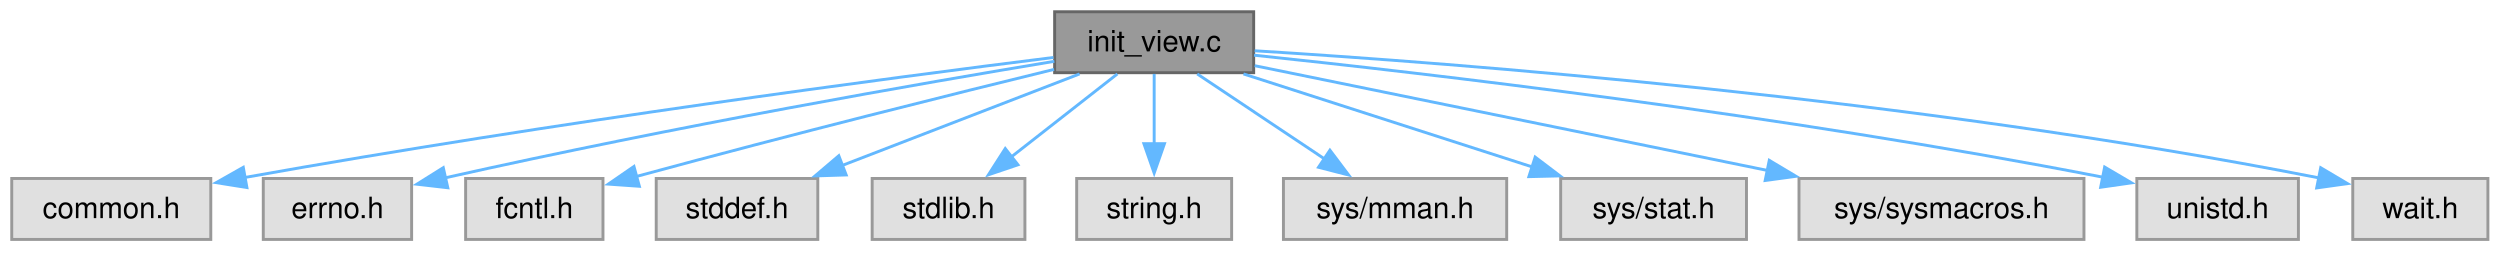
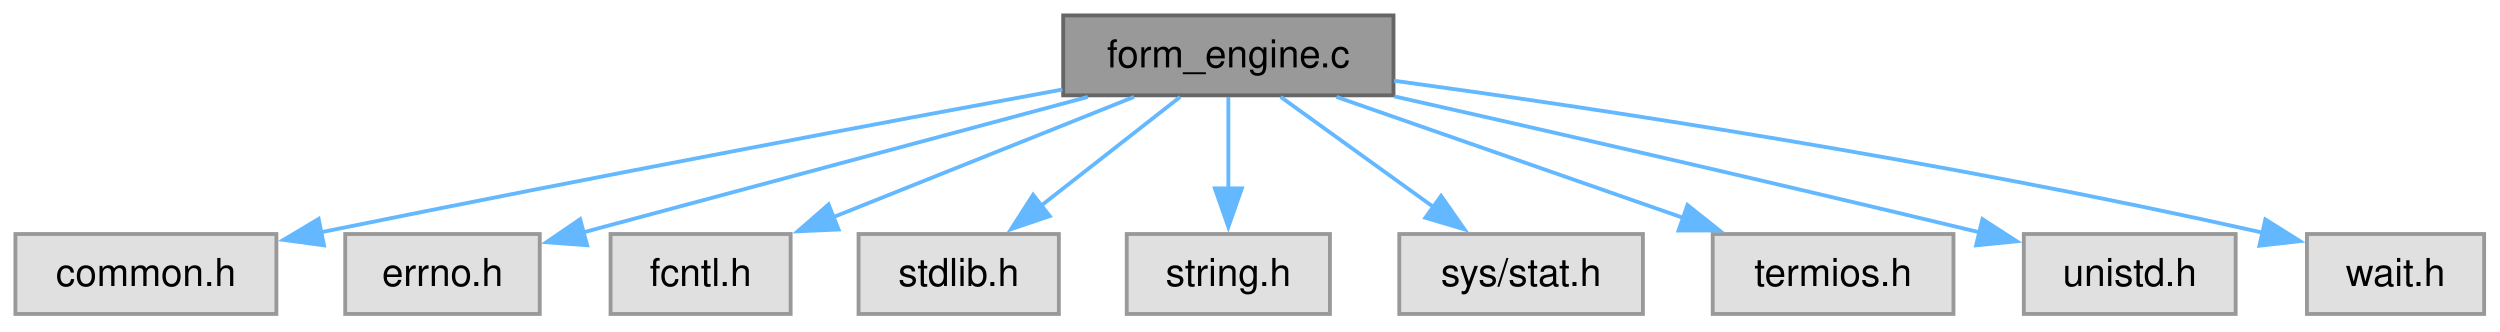
- <svg xmlns="http://www.w3.org/2000/svg" xmlns:xlink="http://www.w3.org/1999/xlink" width="851pt" height="86pt" viewBox="0.00 0.00 851.00 86.00">
+ <svg xmlns="http://www.w3.org/2000/svg" xmlns:xlink="http://www.w3.org/1999/xlink" width="649pt" height="86pt" viewBox="0.00 0.00 649.00 86.00">
  <g id="graph0" class="graph" transform="scale(1 1) rotate(0) translate(4 81.5)">
    <g id="Node000001" class="node">
      <g id="a_Node000001">
-         <a xlink:title="Initialize C-Menu View Screen IO and Input.">
-           <polygon fill="#999999" stroke="#666666" points="422.75,-77.5 355,-77.5 355,-56.75 422.75,-56.75 422.75,-77.5" />
-           <text xml:space="preserve" text-anchor="middle" x="388.88" y="-64" font-family="Helvetica,sans-Serif" font-size="10.00">init_view.c</text>
+         <a xlink:title="The working part of C-Menu Form.">
+           <polygon fill="#999999" stroke="#666666" points="357.75,-77.5 272,-77.5 272,-56.75 357.75,-56.75 357.75,-77.5" />
+           <text xml:space="preserve" text-anchor="middle" x="314.88" y="-64" font-family="Helvetica,sans-Serif" font-size="10.00">form_engine.c</text>
        </a>
      </g>
    </g>
    <g id="Node000002" class="node">
      <g id="a_Node000002">
        <a xlink:title=" ">
          <polygon fill="#e0e0e0" stroke="#999999" points="67.75,-20.75 0,-20.75 0,0 67.75,0 67.75,-20.75" />
          <text xml:space="preserve" text-anchor="middle" x="33.88" y="-7.25" font-family="Helvetica,sans-Serif" font-size="10.00">common.h</text>
        </a>
      </g>
    </g>
    <g id="edge1_Node000001_Node000002" class="edge">
      <g id="a_edge1_Node000001_Node000002">
        <a xlink:title=" ">
-           <path fill="none" stroke="#63b8ff" d="M354.58,-61.94C298.97,-54.98 185.43,-40.05 79.33,-21.09" />
-           <polygon fill="#63b8ff" stroke="#63b8ff" points="80.05,-17.66 69.59,-19.33 78.81,-24.55 80.05,-17.66" />
+           <path fill="none" stroke="#63b8ff" d="M271.81,-58.27C226.42,-49.91 152.54,-36.08 79.38,-21.22" />
+           <polygon fill="#63b8ff" stroke="#63b8ff" points="80.11,-17.8 69.61,-19.23 78.71,-24.66 80.11,-17.8" />
        </a>
      </g>
    </g>
    <g id="Node000003" class="node">
      <g id="a_Node000003">
        <a xlink:title=" ">
          <polygon fill="#e0e0e0" stroke="#999999" points="136.12,-20.75 85.62,-20.75 85.62,0 136.12,0 136.12,-20.75" />
          <text xml:space="preserve" text-anchor="middle" x="110.88" y="-7.25" font-family="Helvetica,sans-Serif" font-size="10.00">errno.h</text>
        </a>
      </g>
    </g>
    <g id="edge2_Node000001_Node000003" class="edge">
      <g id="a_edge2_Node000001_Node000003">
        <a xlink:title=" ">
-           <path fill="none" stroke="#63b8ff" d="M354.9,-60.63C309.79,-53.15 227.42,-38.86 147.22,-20.9" />
-           <polygon fill="#63b8ff" stroke="#63b8ff" points="148.43,-17.59 137.91,-18.8 146.89,-24.42 148.43,-17.59" />
+           <path fill="none" stroke="#63b8ff" d="M278.4,-56.34C241.33,-46.39 184.21,-31.06 147.19,-21.12" />
+           <polygon fill="#63b8ff" stroke="#63b8ff" points="148.42,-17.83 137.85,-18.62 146.6,-24.59 148.42,-17.83" />
        </a>
      </g>
    </g>
    <g id="Node000004" class="node">
      <g id="a_Node000004">
        <a xlink:title=" ">
          <polygon fill="#e0e0e0" stroke="#999999" points="201.25,-20.75 154.5,-20.75 154.5,0 201.25,0 201.25,-20.75" />
          <text xml:space="preserve" text-anchor="middle" x="177.88" y="-7.25" font-family="Helvetica,sans-Serif" font-size="10.00">fcntl.h</text>
        </a>
      </g>
    </g>
    <g id="edge3_Node000001_Node000004" class="edge">
      <g id="a_edge3_Node000001_Node000004">
        <a xlink:title=" ">
-           <path fill="none" stroke="#63b8ff" d="M354.8,-57.88C320.96,-49.61 267.36,-36.28 212.58,-21.42" />
-           <polygon fill="#63b8ff" stroke="#63b8ff" points="213.64,-18.09 203.07,-18.83 211.8,-24.84 213.64,-18.09" />
+           <path fill="none" stroke="#63b8ff" d="M290.38,-56.34C268.62,-47.64 236.59,-34.84 212.27,-25.12" />
+           <polygon fill="#63b8ff" stroke="#63b8ff" points="213.69,-21.92 203.1,-21.46 211.09,-28.42 213.69,-21.92" />
        </a>
      </g>
    </g>
    <g id="Node000005" class="node">
      <g id="a_Node000005">
        <a xlink:title=" ">
-           <polygon fill="#e0e0e0" stroke="#999999" points="274.38,-20.75 219.38,-20.75 219.38,0 274.38,0 274.38,-20.75" />
-           <text xml:space="preserve" text-anchor="middle" x="246.88" y="-7.25" font-family="Helvetica,sans-Serif" font-size="10.00">stddef.h</text>
+           <polygon fill="#e0e0e0" stroke="#999999" points="270.88,-20.75 218.88,-20.75 218.88,0 270.88,0 270.88,-20.75" />
+           <text xml:space="preserve" text-anchor="middle" x="244.88" y="-7.25" font-family="Helvetica,sans-Serif" font-size="10.00">stdlib.h</text>
        </a>
      </g>
    </g>
    <g id="edge4_Node000001_Node000005" class="edge">
      <g id="a_edge4_Node000001_Node000005">
        <a xlink:title=" ">
-           <path fill="none" stroke="#63b8ff" d="M363.49,-56.34C340.97,-47.66 307.85,-34.88 282.65,-25.17" />
-           <polygon fill="#63b8ff" stroke="#63b8ff" points="284.04,-21.95 273.45,-21.62 281.53,-28.49 284.04,-21.95" />
+           <path fill="none" stroke="#63b8ff" d="M302.36,-56.34C292.31,-48.47 277.96,-37.25 266.12,-27.99" />
+           <polygon fill="#63b8ff" stroke="#63b8ff" points="268.51,-25.41 258.47,-22.01 264.19,-30.93 268.51,-25.41" />
        </a>
      </g>
    </g>
    <g id="Node000006" class="node">
      <g id="a_Node000006">
        <a xlink:title=" ">
-           <polygon fill="#e0e0e0" stroke="#999999" points="344.88,-20.75 292.88,-20.75 292.88,0 344.88,0 344.88,-20.75" />
-           <text xml:space="preserve" text-anchor="middle" x="318.88" y="-7.25" font-family="Helvetica,sans-Serif" font-size="10.00">stdlib.h</text>
+           <polygon fill="#e0e0e0" stroke="#999999" points="341.25,-20.75 288.5,-20.75 288.5,0 341.25,0 341.25,-20.75" />
+           <text xml:space="preserve" text-anchor="middle" x="314.88" y="-7.25" font-family="Helvetica,sans-Serif" font-size="10.00">string.h</text>
        </a>
      </g>
    </g>
    <g id="edge5_Node000001_Node000006" class="edge">
      <g id="a_edge5_Node000001_Node000006">
        <a xlink:title=" ">
-           <path fill="none" stroke="#63b8ff" d="M376.36,-56.34C366.31,-48.47 351.96,-37.25 340.12,-27.99" />
-           <polygon fill="#63b8ff" stroke="#63b8ff" points="342.51,-25.41 332.47,-22.01 338.19,-30.93 342.51,-25.41" />
+           <path fill="none" stroke="#63b8ff" d="M314.88,-56.34C314.88,-49.72 314.88,-40.72 314.88,-32.52" />
+           <polygon fill="#63b8ff" stroke="#63b8ff" points="318.38,-32.59 314.88,-22.59 311.38,-32.59 318.38,-32.59" />
        </a>
      </g>
    </g>
    <g id="Node000007" class="node">
      <g id="a_Node000007">
        <a xlink:title=" ">
-           <polygon fill="#e0e0e0" stroke="#999999" points="415.25,-20.75 362.5,-20.75 362.5,0 415.25,0 415.25,-20.75" />
-           <text xml:space="preserve" text-anchor="middle" x="388.88" y="-7.25" font-family="Helvetica,sans-Serif" font-size="10.00">string.h</text>
+           <polygon fill="#e0e0e0" stroke="#999999" points="422.5,-20.75 359.25,-20.75 359.25,0 422.5,0 422.5,-20.75" />
+           <text xml:space="preserve" text-anchor="middle" x="390.88" y="-7.25" font-family="Helvetica,sans-Serif" font-size="10.00">sys/stat.h</text>
        </a>
      </g>
    </g>
    <g id="edge6_Node000001_Node000007" class="edge">
      <g id="a_edge6_Node000001_Node000007">
        <a xlink:title=" ">
-           <path fill="none" stroke="#63b8ff" d="M388.88,-56.34C388.88,-49.72 388.88,-40.72 388.88,-32.52" />
-           <polygon fill="#63b8ff" stroke="#63b8ff" points="392.38,-32.59 388.88,-22.59 385.38,-32.59 392.38,-32.59" />
+           <path fill="none" stroke="#63b8ff" d="M328.46,-56.34C339.49,-48.4 355.26,-37.03 368.2,-27.71" />
+           <polygon fill="#63b8ff" stroke="#63b8ff" points="370.11,-30.65 376.18,-21.96 366.02,-24.97 370.11,-30.65" />
        </a>
      </g>
    </g>
    <g id="Node000008" class="node">
      <g id="a_Node000008">
        <a xlink:title=" ">
-           <polygon fill="#e0e0e0" stroke="#999999" points="508.88,-20.75 432.88,-20.75 432.88,0 508.88,0 508.88,-20.75" />
-           <text xml:space="preserve" text-anchor="middle" x="470.88" y="-7.25" font-family="Helvetica,sans-Serif" font-size="10.00">sys/mman.h</text>
+           <polygon fill="#e0e0e0" stroke="#999999" points="503.12,-20.75 440.62,-20.75 440.62,0 503.12,0 503.12,-20.75" />
+           <text xml:space="preserve" text-anchor="middle" x="471.88" y="-7.25" font-family="Helvetica,sans-Serif" font-size="10.00">termios.h</text>
        </a>
      </g>
    </g>
    <g id="edge7_Node000001_Node000008" class="edge">
      <g id="a_edge7_Node000001_Node000008">
        <a xlink:title=" ">
-           <path fill="none" stroke="#63b8ff" d="M403.53,-56.34C415.55,-48.32 432.79,-36.81 446.81,-27.44" />
-           <polygon fill="#63b8ff" stroke="#63b8ff" points="448.71,-30.38 455.08,-21.92 444.82,-24.56 448.71,-30.38" />
+           <path fill="none" stroke="#63b8ff" d="M342.94,-56.34C368.09,-47.57 405.22,-34.62 433.18,-24.87" />
+           <polygon fill="#63b8ff" stroke="#63b8ff" points="434.07,-28.27 442.36,-21.67 431.76,-21.66 434.07,-28.27" />
        </a>
      </g>
    </g>
    <g id="Node000009" class="node">
      <g id="a_Node000009">
        <a xlink:title=" ">
-           <polygon fill="#e0e0e0" stroke="#999999" points="590.5,-20.75 527.25,-20.75 527.25,0 590.5,0 590.5,-20.75" />
-           <text xml:space="preserve" text-anchor="middle" x="558.88" y="-7.25" font-family="Helvetica,sans-Serif" font-size="10.00">sys/stat.h</text>
+           <polygon fill="#e0e0e0" stroke="#999999" points="576.38,-20.75 521.38,-20.75 521.38,0 576.38,0 576.38,-20.75" />
+           <text xml:space="preserve" text-anchor="middle" x="548.88" y="-7.25" font-family="Helvetica,sans-Serif" font-size="10.00">unistd.h</text>
        </a>
      </g>
    </g>
    <g id="edge8_Node000001_Node000009" class="edge">
      <g id="a_edge8_Node000001_Node000009">
        <a xlink:title=" ">
-           <path fill="none" stroke="#63b8ff" d="M419.27,-56.34C446.74,-47.49 487.41,-34.39 517.78,-24.61" />
-           <polygon fill="#63b8ff" stroke="#63b8ff" points="518.57,-28.03 527.02,-21.63 516.43,-21.37 518.57,-28.03" />
+           <path fill="none" stroke="#63b8ff" d="M357.98,-56.48C395.59,-48 451.92,-35.15 510.12,-21.13" />
+           <polygon fill="#63b8ff" stroke="#63b8ff" points="510.64,-24.61 519.54,-18.86 509,-17.81 510.64,-24.61" />
        </a>
      </g>
    </g>
    <g id="Node000010" class="node">
      <g id="a_Node000010">
        <a xlink:title=" ">
-           <polygon fill="#e0e0e0" stroke="#999999" points="705.38,-20.75 608.38,-20.75 608.38,0 705.38,0 705.38,-20.75" />
-           <text xml:space="preserve" text-anchor="middle" x="656.88" y="-7.25" font-family="Helvetica,sans-Serif" font-size="10.00">sys/sysmacros.h</text>
+           <polygon fill="#e0e0e0" stroke="#999999" points="640.88,-20.75 594.88,-20.75 594.88,0 640.88,0 640.88,-20.75" />
+           <text xml:space="preserve" text-anchor="middle" x="617.88" y="-7.25" font-family="Helvetica,sans-Serif" font-size="10.00">wait.h</text>
        </a>
      </g>
    </g>
    <g id="edge9_Node000001_Node000010" class="edge">
      <g id="a_edge9_Node000001_Node000010">
        <a xlink:title=" ">
-           <path fill="none" stroke="#63b8ff" d="M423.09,-59.14C467.09,-50.15 544.21,-34.39 597.79,-23.45" />
-           <polygon fill="#63b8ff" stroke="#63b8ff" points="598.26,-26.92 607.36,-21.49 596.86,-20.06 598.26,-26.92" />
-         </a>
-       </g>
-     </g>
-     <g id="Node000011" class="node">
-       <g id="a_Node000011">
-         <a xlink:title=" ">
-           <polygon fill="#e0e0e0" stroke="#999999" points="778.38,-20.75 723.38,-20.75 723.38,0 778.38,0 778.38,-20.75" />
-           <text xml:space="preserve" text-anchor="middle" x="750.88" y="-7.25" font-family="Helvetica,sans-Serif" font-size="10.00">unistd.h</text>
-         </a>
-       </g>
-     </g>
-     <g id="edge10_Node000001_Node000011" class="edge">
-       <g id="a_edge10_Node000001_Node000011">
-         <a xlink:title=" ">
-           <path fill="none" stroke="#63b8ff" d="M422.88,-62.71C480.5,-56.64 601.13,-42.72 712,-21.15" />
-           <polygon fill="#63b8ff" stroke="#63b8ff" points="712.42,-24.63 721.56,-19.26 711.07,-17.76 712.42,-24.63" />
-         </a>
-       </g>
-     </g>
-     <g id="Node000012" class="node">
-       <g id="a_Node000012">
-         <a xlink:title=" ">
-           <polygon fill="#e0e0e0" stroke="#999999" points="842.88,-20.75 796.88,-20.75 796.88,0 842.88,0 842.88,-20.75" />
-           <text xml:space="preserve" text-anchor="middle" x="819.88" y="-7.25" font-family="Helvetica,sans-Serif" font-size="10.00">wait.h</text>
-         </a>
-       </g>
-     </g>
-     <g id="edge11_Node000001_Node000012" class="edge">
-       <g id="a_edge11_Node000001_Node000012">
-         <a xlink:title=" ">
-           <path fill="none" stroke="#63b8ff" d="M423.08,-64.22C490.62,-60.04 645.96,-48.32 785.29,-20.96" />
-           <polygon fill="#63b8ff" stroke="#63b8ff" points="785.97,-24.4 795.09,-19 784.6,-17.53 785.97,-24.4" />
+           <path fill="none" stroke="#63b8ff" d="M357.9,-60.54C409.35,-53.5 498.27,-40.21 583.37,-21.11" />
+           <polygon fill="#63b8ff" stroke="#63b8ff" points="584.09,-24.53 593.07,-18.9 582.54,-17.71 584.09,-24.53" />
        </a>
      </g>
    </g>
  </g>
</svg>
